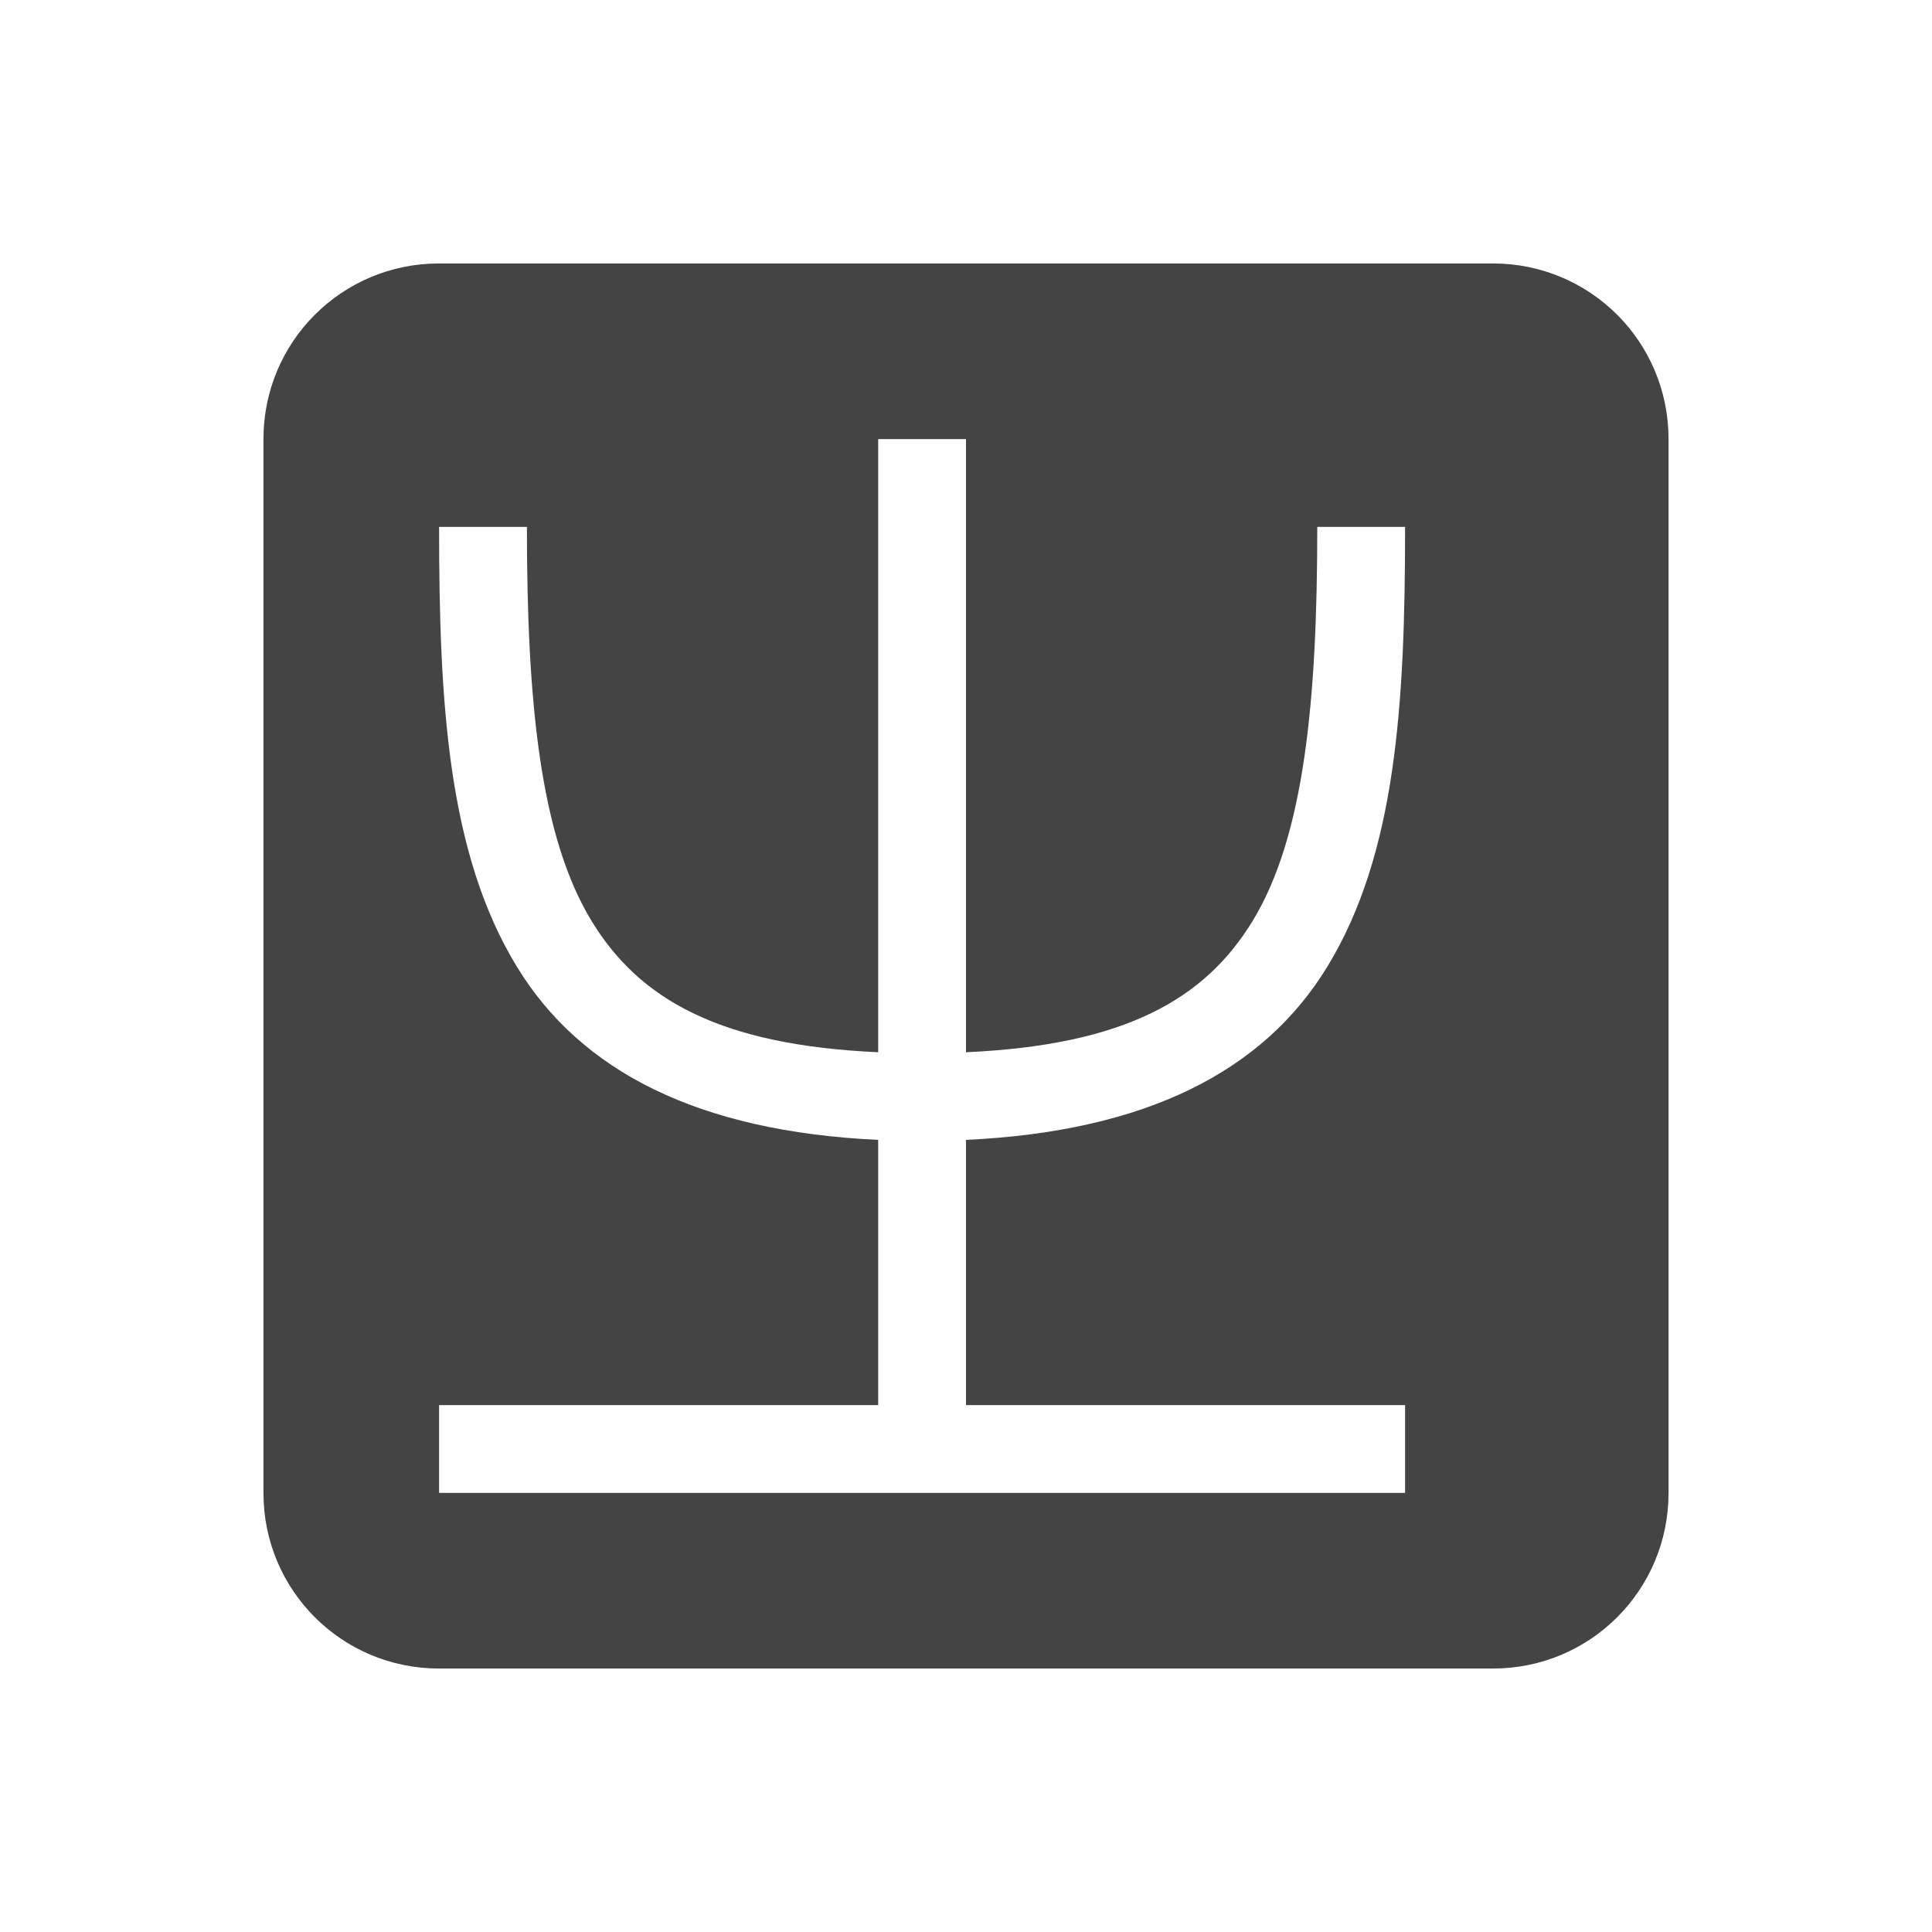
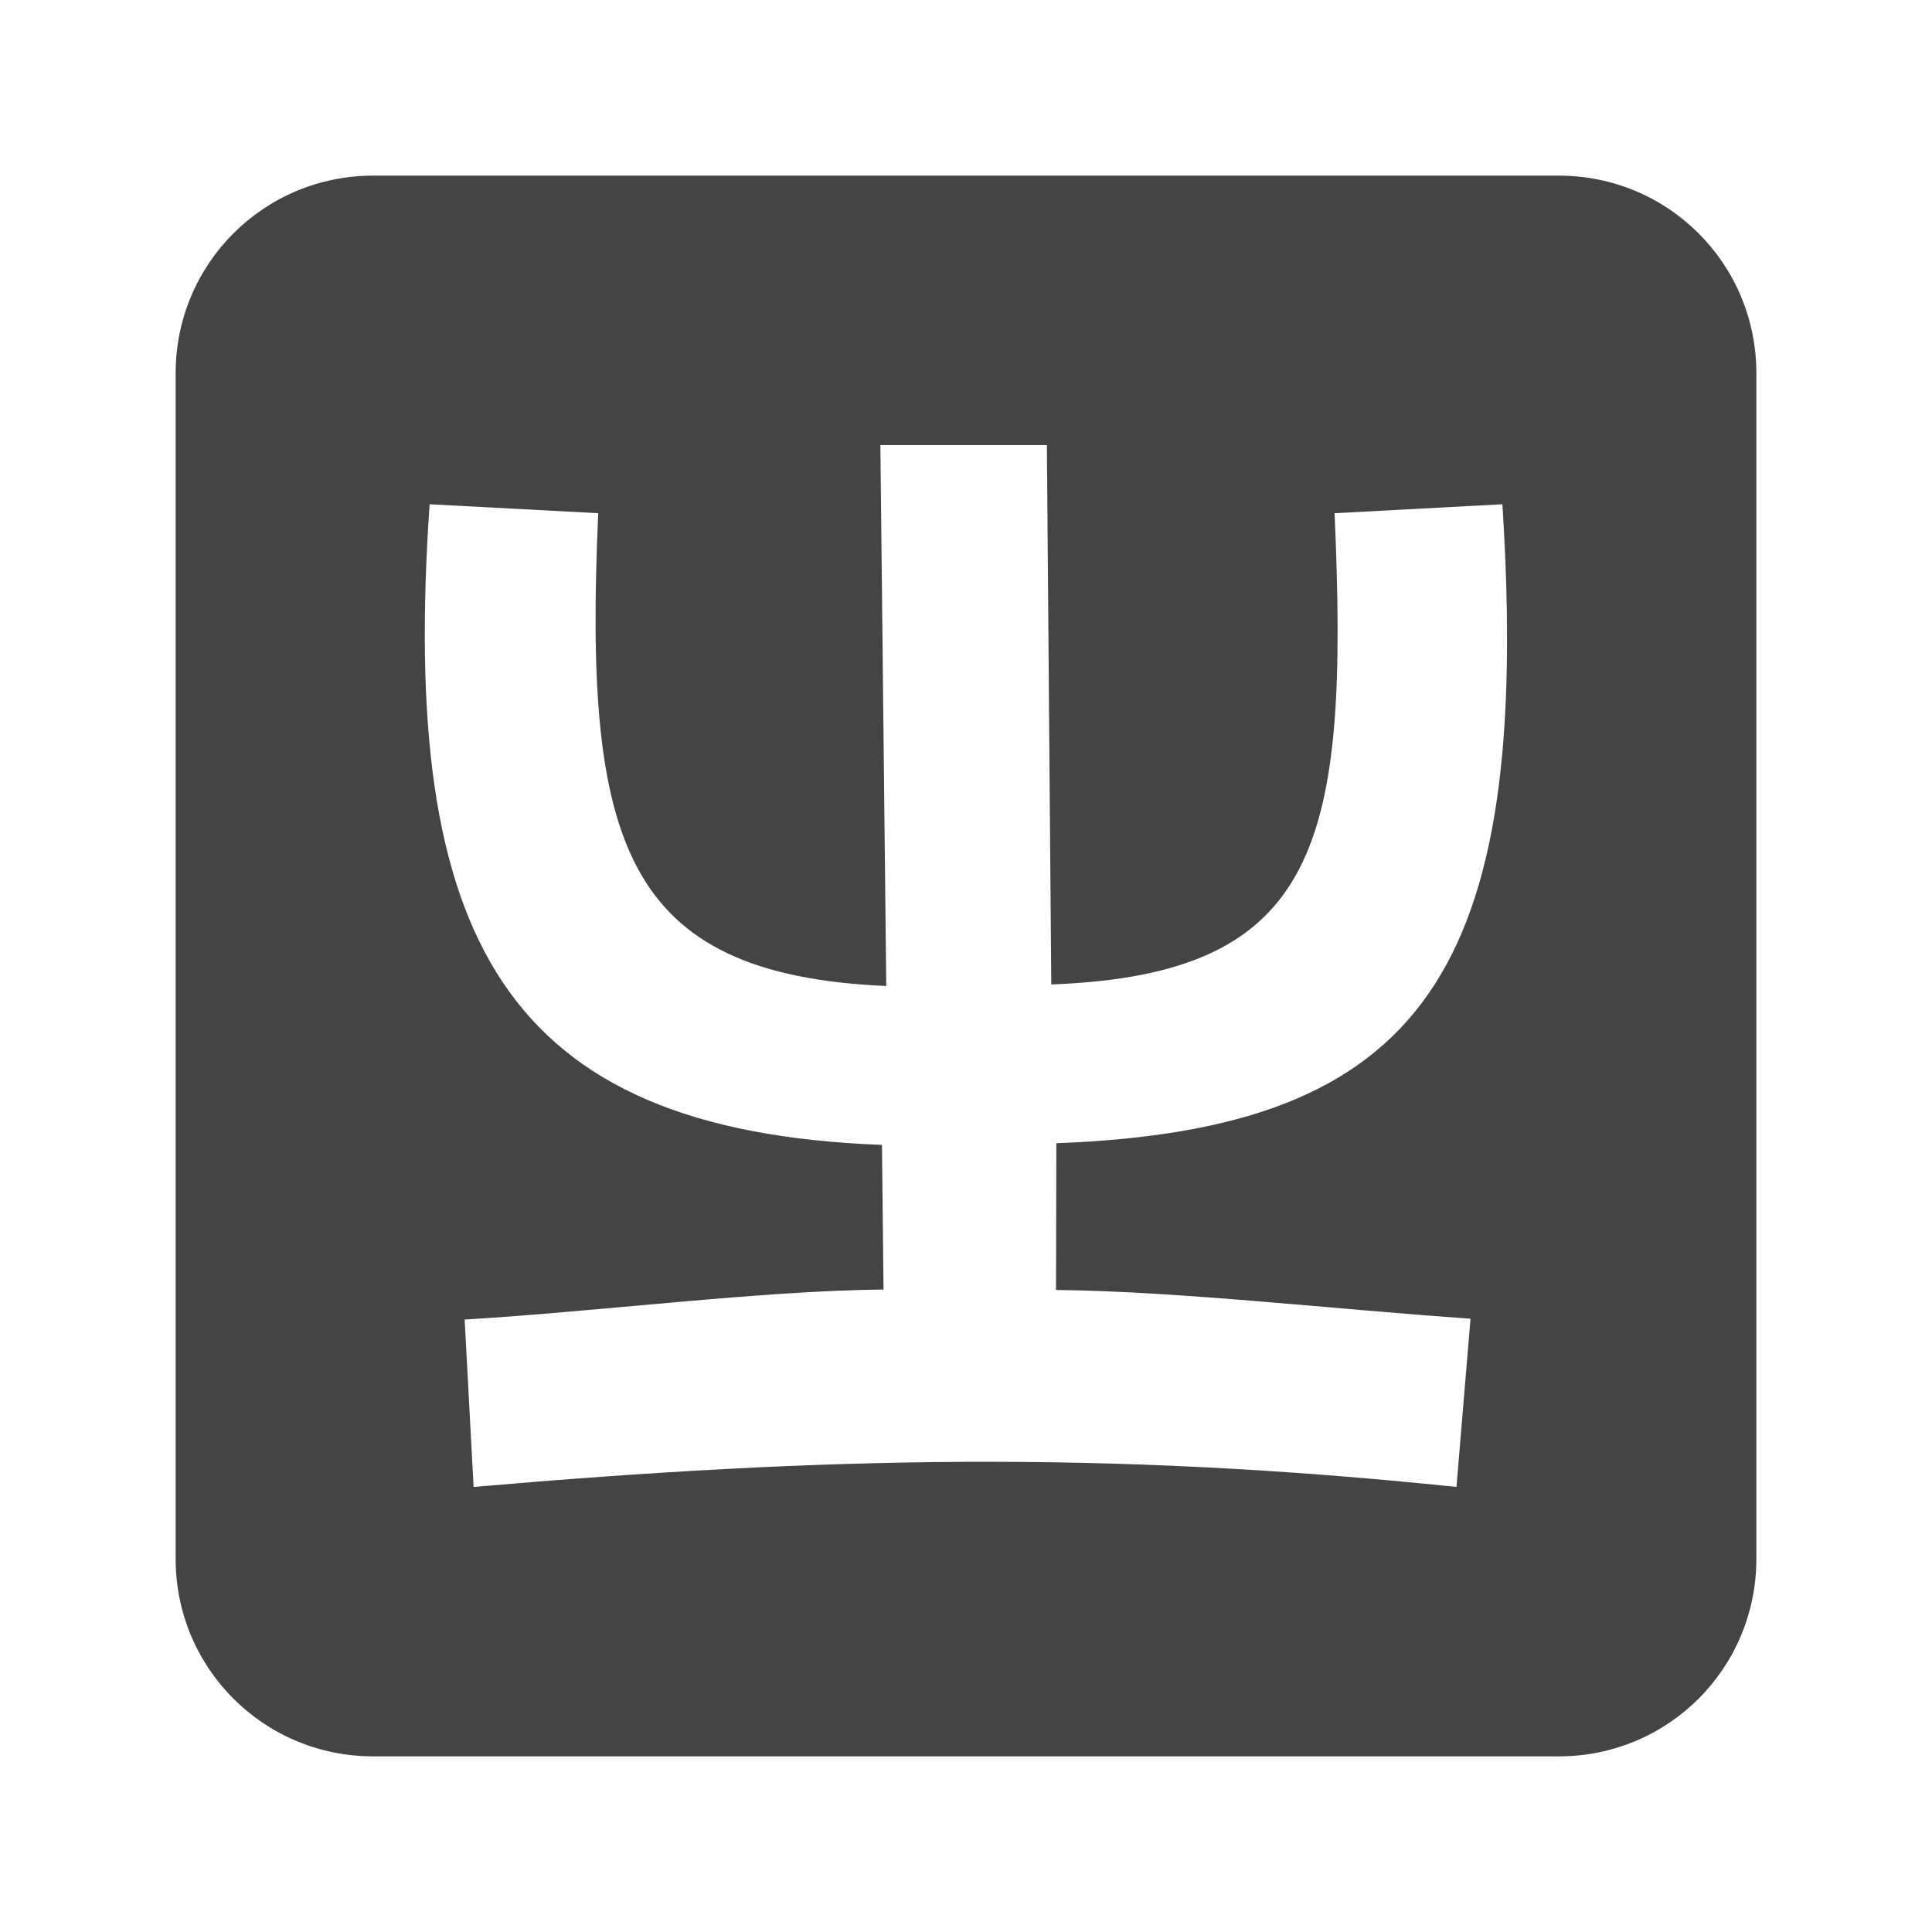
- <svg xmlns="http://www.w3.org/2000/svg" width="22" height="22" version="1.1">
+ <svg xmlns="http://www.w3.org/2000/svg" width="22" height="22" version="1.1" viewBox="0 0 22 22">
  <defs>
    <style id="current-color-scheme" type="text/css">
-    .ColorScheme-Text { color:#444444; } .ColorScheme-Highlight { color:#4285f4; } .ColorScheme-NeutralText { color:#ff9800; } .ColorScheme-PositiveText { color:#4caf50; } .ColorScheme-NegativeText { color:#f44336; }
+    .ColorScheme-Text { color:#444444; }
  </style>
  </defs>
-   <g transform="matrix(1,0,0,1,3,3)">
-     <path class="ColorScheme-Text" d="M 2,0 C 0.892,0 0,0.892 0,2 V 14 C 0,15.108 0.892,16 2,16 H 14 C 15.108,16 16,15.108 16,14 V 2 C 16,0.892 15.108,0 14,0 Z M 7,2 H 8 V 8.982 C 9.811,8.901 10.721,8.376 11.262,7.49 11.852,6.525 12,4.979 12,3 H 13 C 13,5.021 12.898,6.725 12.113,8.01 11.387,9.199 10.05,9.884 8,9.98 V 13 H 13 V 14 H 2 V 13 H 7 V 9.98 C 4.95,9.884 3.613,9.199 2.887,8.01 2.102,6.725 2,5.021 2,3 H 3 C 3,4.979 3.148,6.525 3.738,7.49 4.279,8.376 5.189,8.901 7,8.982 Z" style="fill:currentColor" />
+   <g transform="translate(2 2)">
+     <path fill-rule="evenodd" class="ColorScheme-Text" style="fill:currentColor" d="M2.25 0C1.004 0 0 1.004 0 2.25V15.75C0 16.997 1.004 18 2.25 18H15.75C16.997 18 18 16.997 18 15.75V2.25C18 1.004 16.997 0 15.75 0ZM10.025 12.689C11.426 12.704 13.215 12.911 14.745 13.016L14.585 14.932C10.579 14.516 7.398 14.586 3.393 14.932L3.291 13.026C4.825 12.934 6.655 12.698 8.061 12.684L8.043 11.037C3.729 10.875 2.553 8.684 2.892 3.742L4.812 3.844C4.646 7.595 5.09 9.095 8.092 9.228L8.025 3.068H9.921L9.971 9.21C13.032 9.095 13.363 7.608 13.197 3.844L15.108 3.742C15.447 9.072 14.209 10.862 10.029 11.018L10.025 12.689Z" />
  </g>
</svg>
